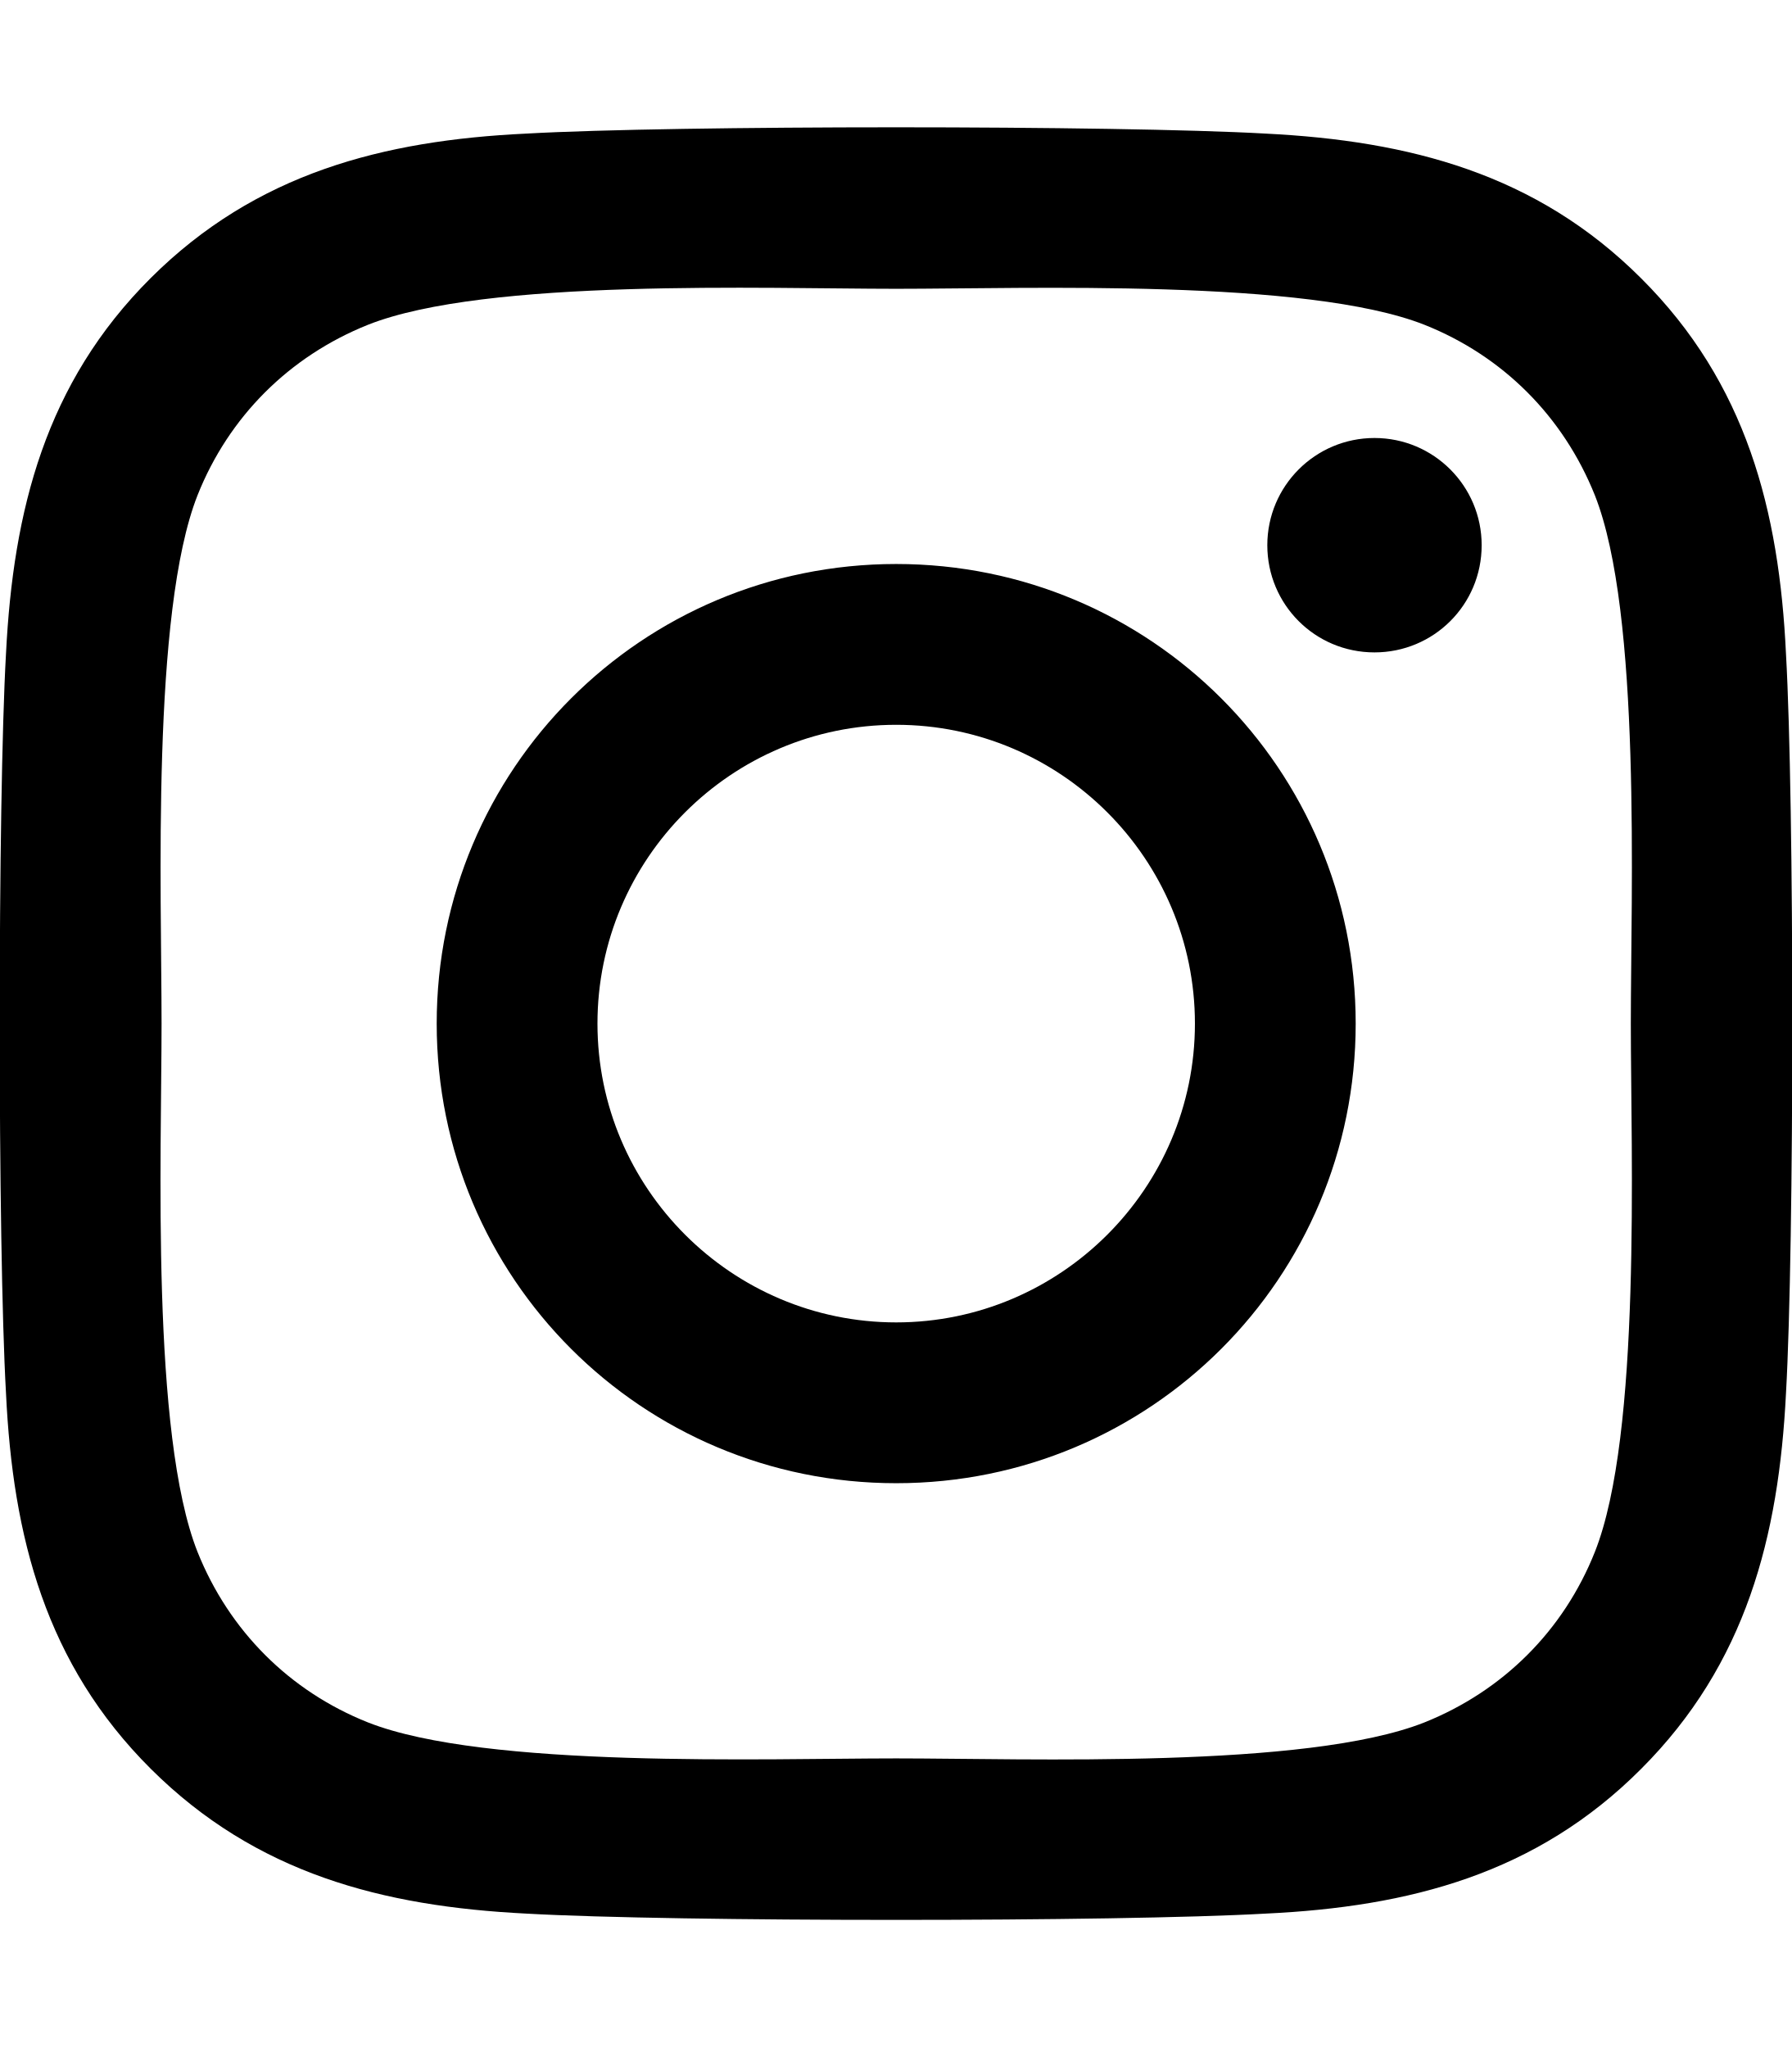
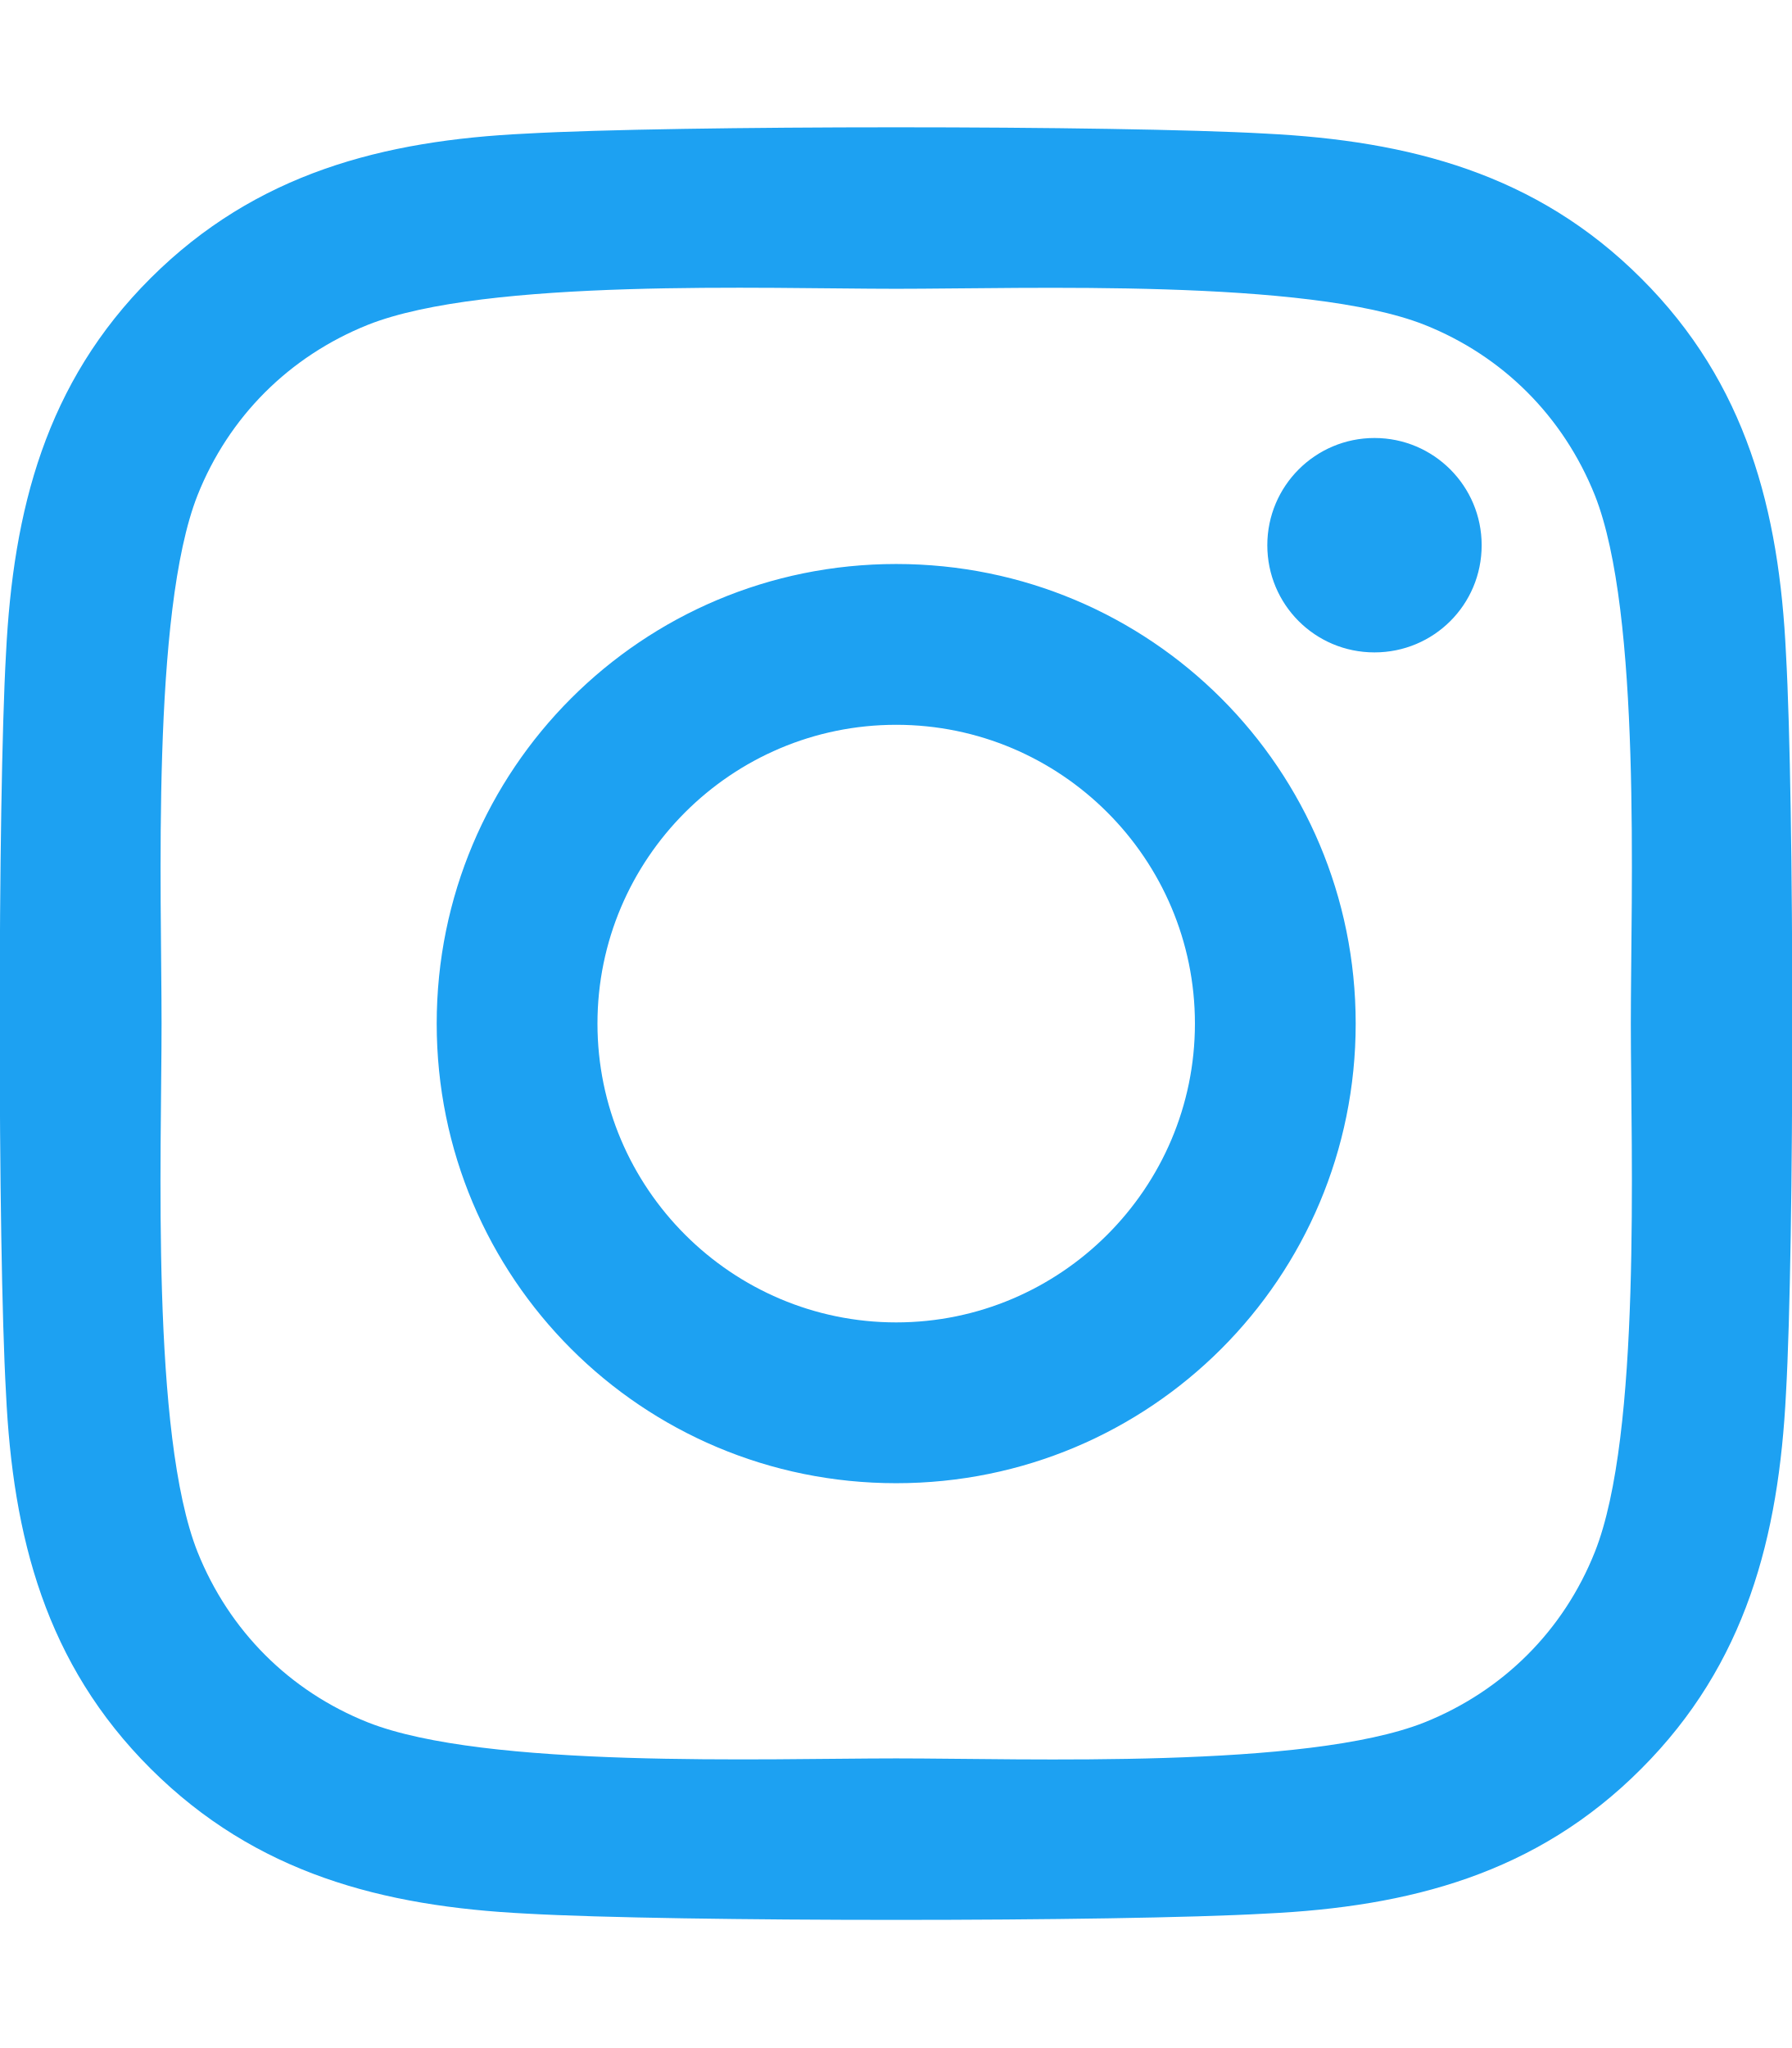
<svg xmlns="http://www.w3.org/2000/svg" aria-hidden="true" focusable="false" data-prefix="fab" data-icon="instagram" class="svg-inline--fa fa-instagram fa-w-14" role="img" viewBox="0 0 448 512">
-   <path fill="1DA1F2" d="M224.1 141c-63.6 0-114.9 51.3-114.9 114.9s51.3 114.9 114.9 114.9S339 319.5 339 255.9 287.7 141 224.1 141zm0 189.6c-41.1 0-74.7-33.5-74.7-74.7s33.5-74.7 74.7-74.7 74.7 33.5 74.7 74.7-33.6 74.7-74.7 74.7zm146.4-194.3c0 14.9-12 26.8-26.8 26.8-14.9 0-26.8-12-26.8-26.8s12-26.8 26.8-26.8 26.8 12 26.8 26.8zm76.1 27.2c-1.7-35.9-9.9-67.7-36.2-93.9-26.2-26.2-58-34.4-93.9-36.2-37-2.1-147.9-2.1-184.9 0-35.8 1.7-67.6 9.9-93.9 36.1s-34.4 58-36.2 93.9c-2.1 37-2.1 147.9 0 184.9 1.7 35.9 9.9 67.7 36.2 93.9s58 34.4 93.9 36.2c37 2.1 147.9 2.1 184.9 0 35.9-1.7 67.7-9.9 93.9-36.2 26.2-26.2 34.4-58 36.2-93.9 2.1-37 2.1-147.8 0-184.8zM398.8 388c-7.8 19.6-22.9 34.7-42.6 42.6-29.5 11.7-99.5 9-132.1 9s-102.7 2.6-132.1-9c-19.6-7.8-34.7-22.9-42.6-42.6-11.7-29.5-9-99.5-9-132.1s-2.6-102.7 9-132.1c7.8-19.6 22.9-34.7 42.6-42.6 29.5-11.7 99.5-9 132.1-9s102.7-2.6 132.1 9c19.6 7.8 34.7 22.9 42.6 42.6 11.7 29.5 9 99.5 9 132.1s2.7 102.7-9 132.1z" />
+   <path fill="#1DA1F2" d="M224.1 141c-63.6 0-114.9 51.3-114.9 114.9s51.3 114.9 114.9 114.9S339 319.5 339 255.9 287.7 141 224.1 141zm0 189.6c-41.1 0-74.7-33.5-74.7-74.7s33.5-74.7 74.7-74.7 74.7 33.5 74.7 74.7-33.6 74.7-74.7 74.7zm146.4-194.3c0 14.9-12 26.8-26.8 26.8-14.9 0-26.8-12-26.8-26.8s12-26.8 26.8-26.8 26.8 12 26.8 26.8zm76.1 27.2c-1.7-35.9-9.9-67.7-36.2-93.9-26.2-26.2-58-34.4-93.9-36.2-37-2.1-147.9-2.1-184.9 0-35.8 1.7-67.6 9.9-93.9 36.1s-34.4 58-36.2 93.9c-2.1 37-2.1 147.9 0 184.9 1.7 35.9 9.9 67.7 36.2 93.9s58 34.4 93.9 36.2c37 2.1 147.9 2.1 184.9 0 35.9-1.7 67.7-9.9 93.9-36.2 26.2-26.2 34.4-58 36.2-93.9 2.1-37 2.1-147.8 0-184.8zM398.8 388c-7.8 19.6-22.9 34.7-42.6 42.6-29.5 11.7-99.5 9-132.1 9s-102.7 2.6-132.1-9c-19.6-7.8-34.7-22.9-42.6-42.6-11.7-29.5-9-99.5-9-132.1s-2.6-102.7 9-132.1c7.8-19.6 22.9-34.7 42.6-42.6 29.5-11.7 99.5-9 132.1-9s102.7-2.6 132.1 9c19.6 7.8 34.7 22.9 42.6 42.6 11.7 29.5 9 99.5 9 132.1s2.7 102.7-9 132.1z" />
</svg>
